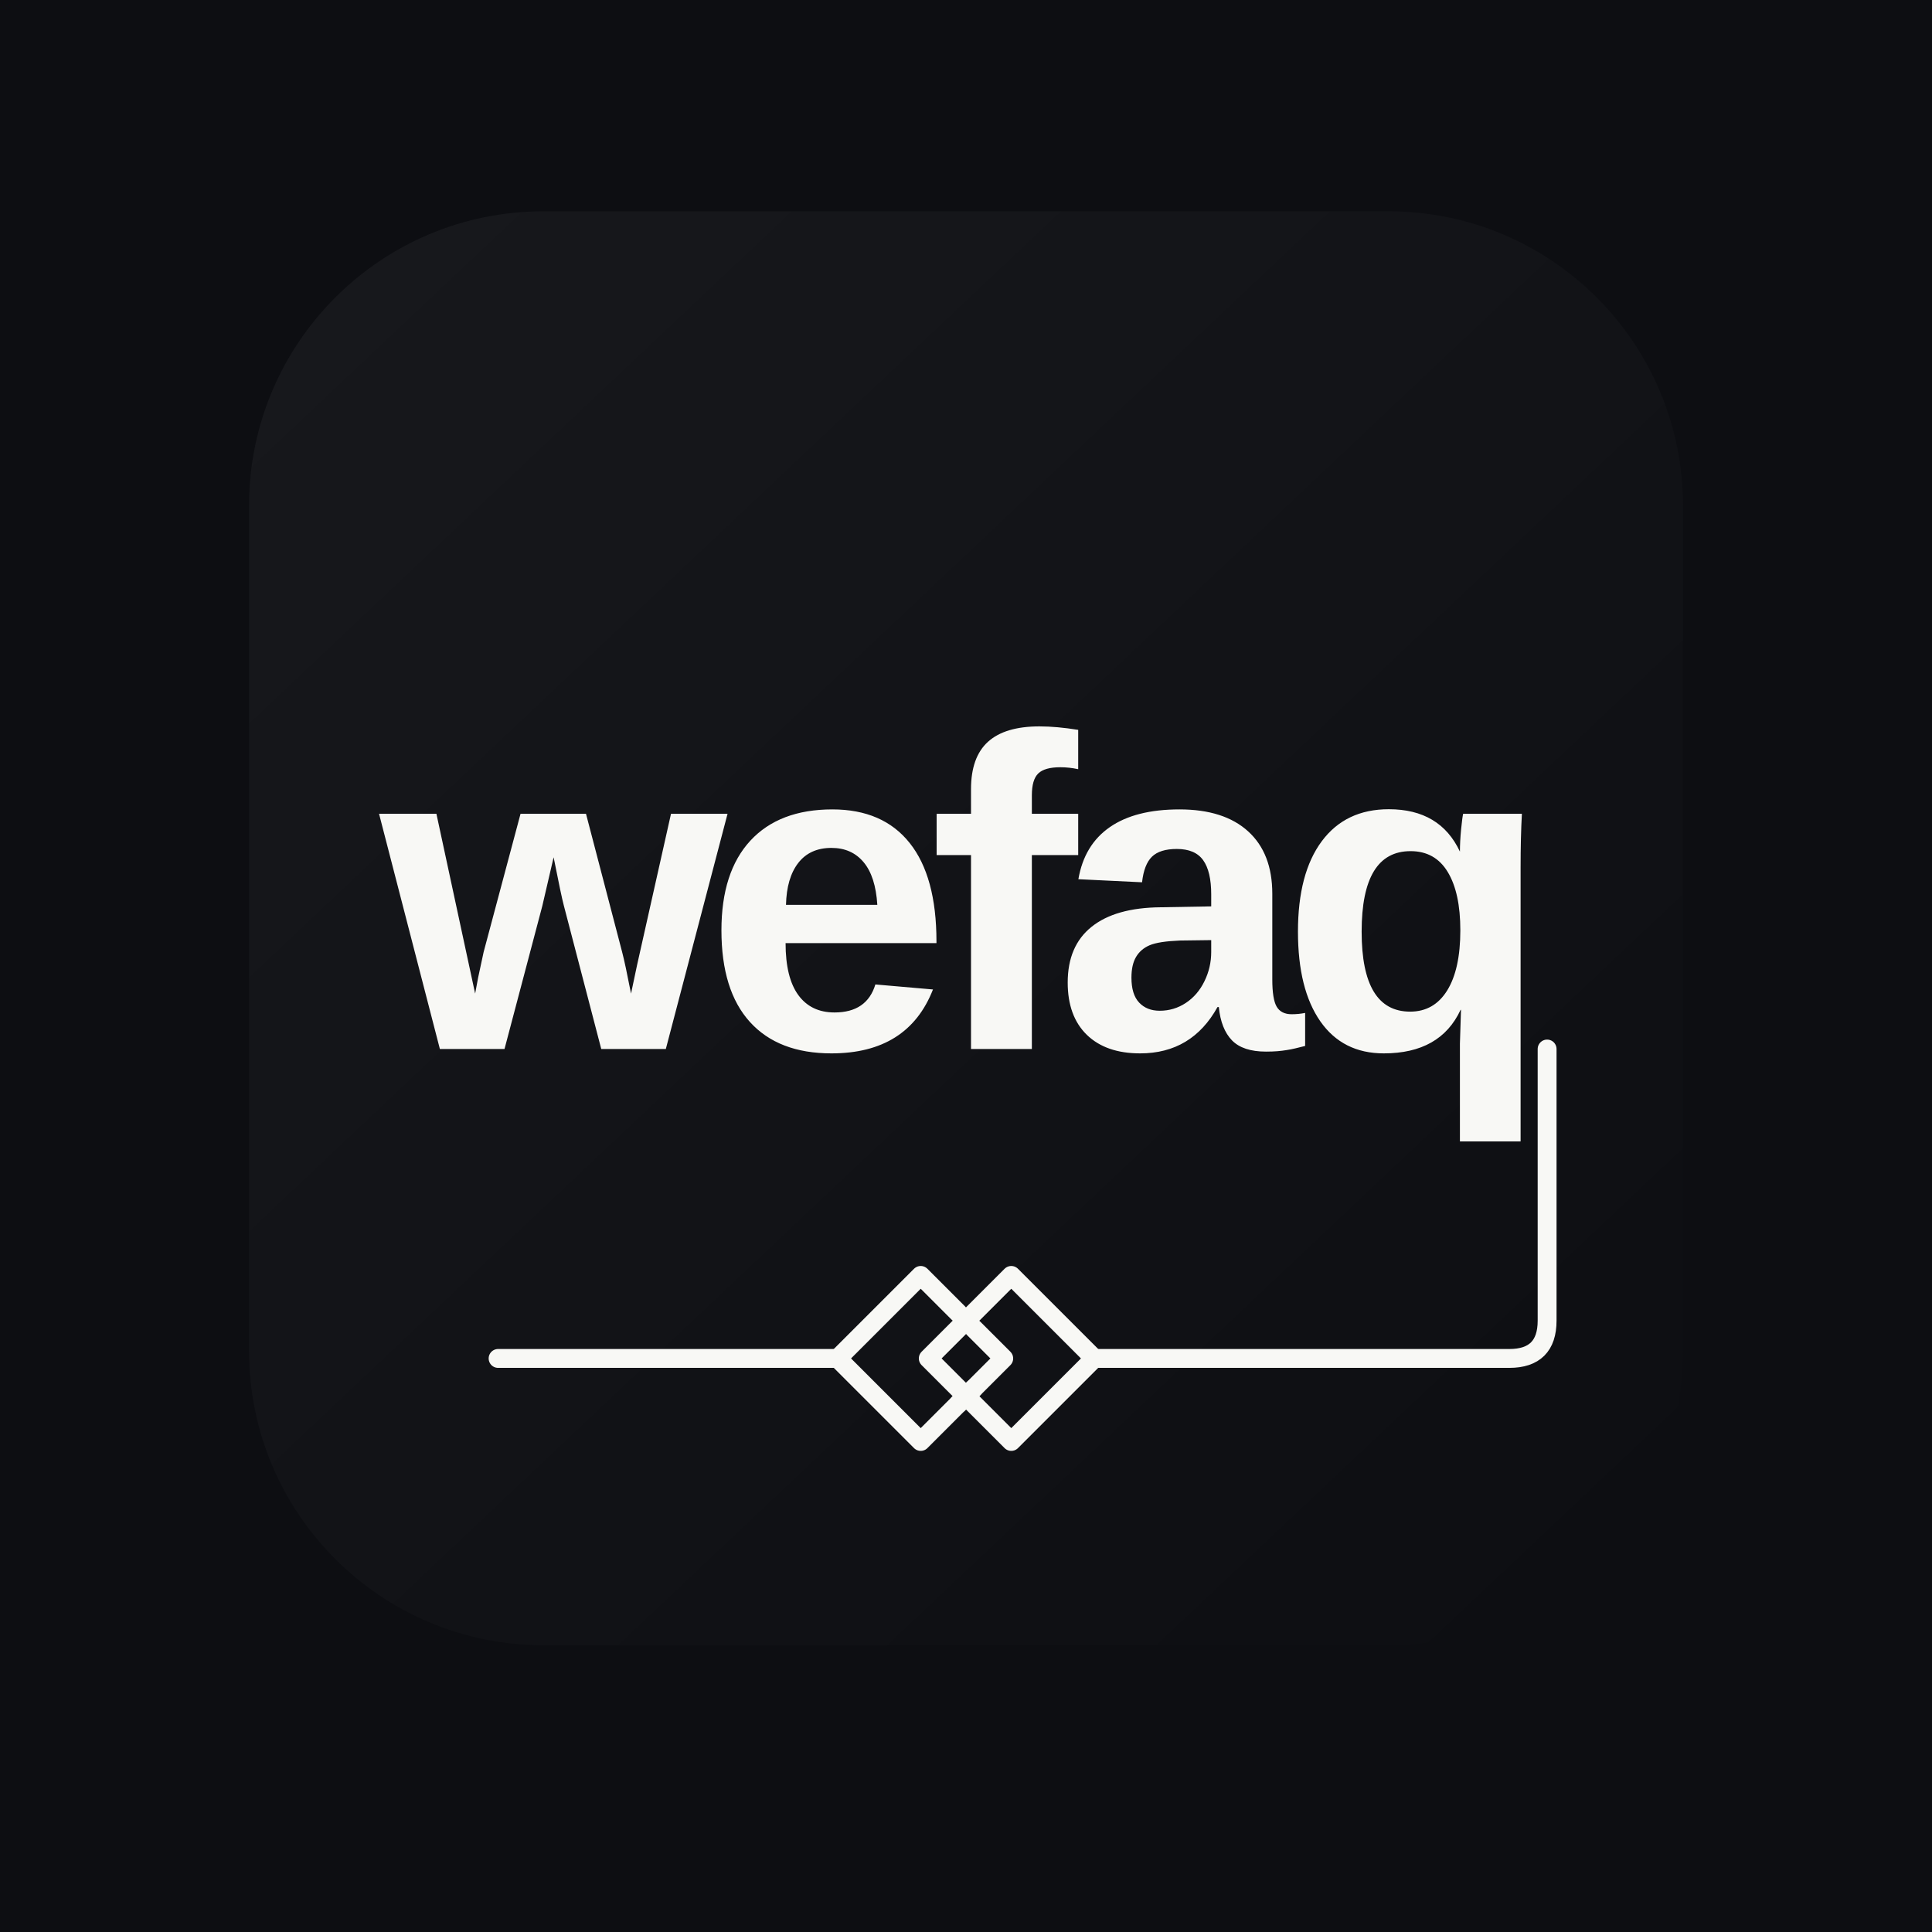
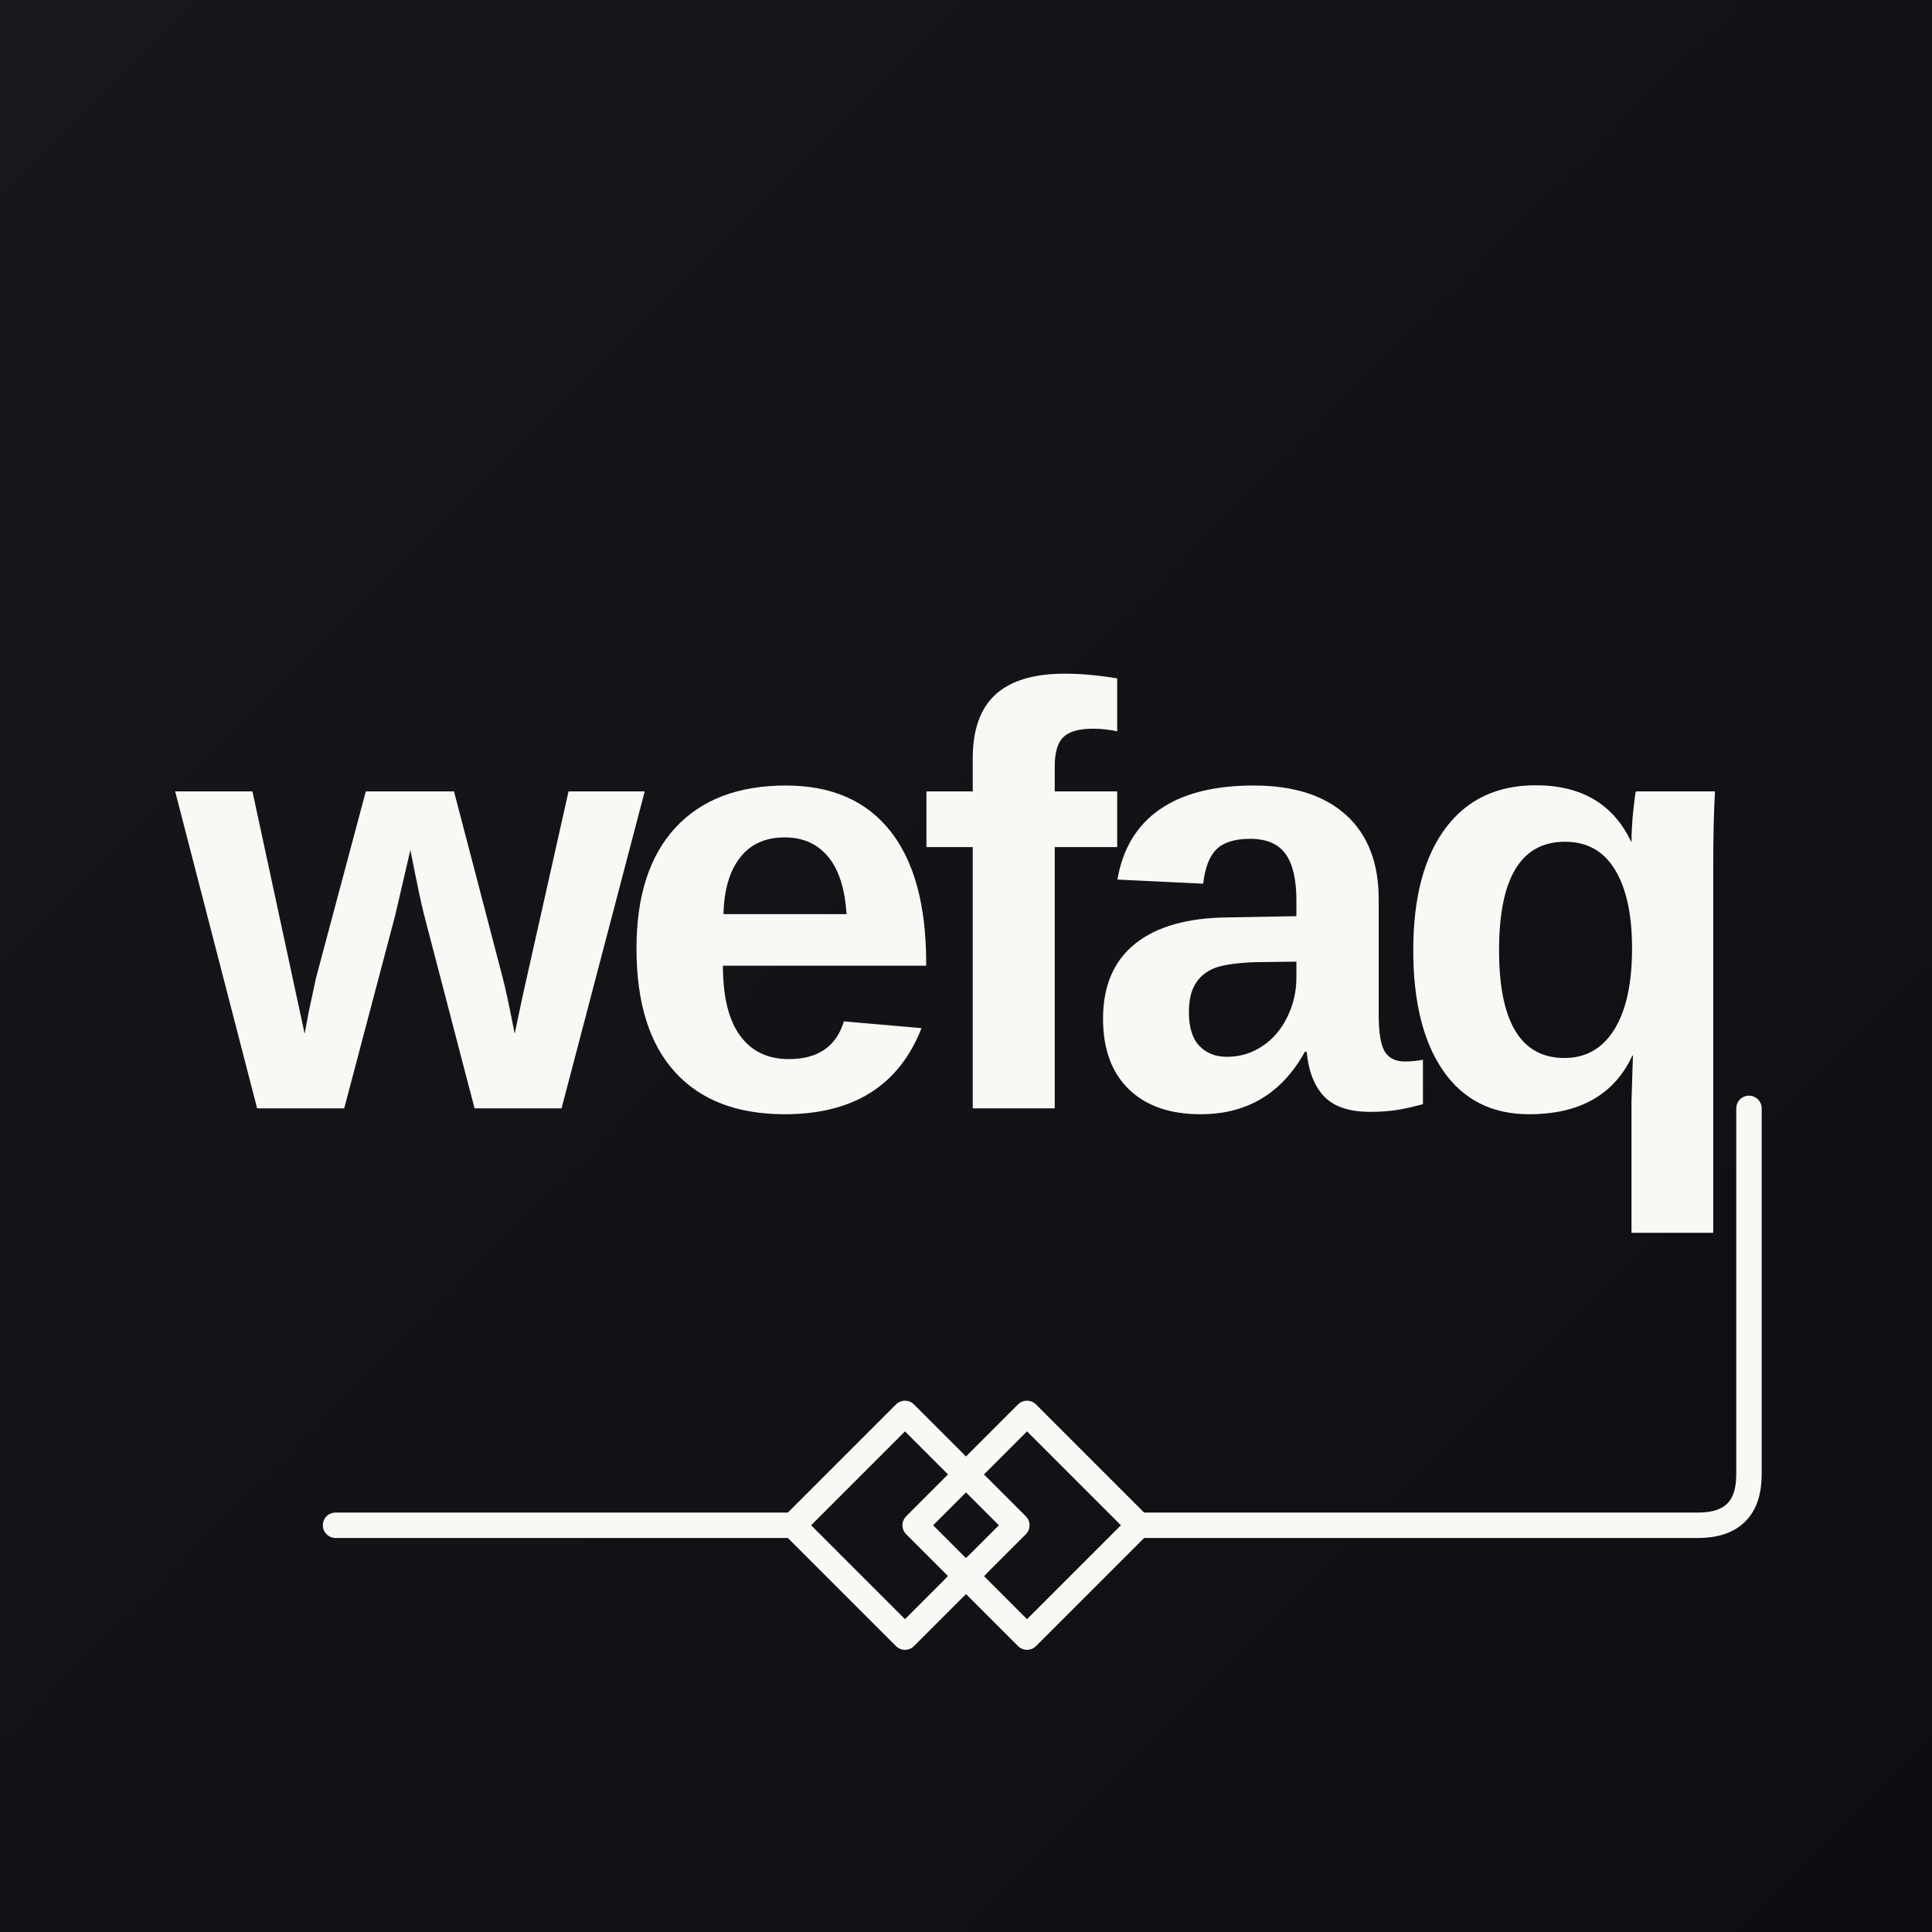
<svg xmlns="http://www.w3.org/2000/svg" viewBox="0 0 512 512" width="512" height="512">
-   <rect width="512" height="512" fill="#0D0E12" />
  <defs>
-     <linearGradient id="surface" x1="88" x2="424" y1="70" y2="426" gradientUnits="userSpaceOnUse">
+     <linearGradient id="surface" x1="0" y1="0" x2="512" y2="512" gradientUnits="userSpaceOnUse">
      <stop stop-color="#17181C" />
      <stop offset="1" stop-color="#0D0E12" />
    </linearGradient>
  </defs>
-   <rect x="66" y="56" width="380" height="380" rx="78" fill="url(#surface)" />
-   <g fill="#F8F8F5" font-family="Manrope, Arial, sans-serif" font-weight="700">
-     <text x="256" y="278" text-anchor="middle" font-size="118" letter-spacing="-6">wefaq</text>
-   </g>
-   <g stroke="#F8F8F5" stroke-width="5" stroke-linecap="round" stroke-linejoin="round" fill="none">
-     <line x1="132" y1="360" x2="222" y2="360" />
-     <path d="M 290 360 L 400 360 Q 410 360 410 350 L 410 278" />
-     <path d="M222 360 L 244 338 L 254 348" />
-     <path d="M258 352 L 266 360 L 254 372" />
-     <path d="M258 368 L 244 382 L 222 360" />
-     <path d="M246 360 L 268 338 L 290 360 L 268 382 L 246 360 Z" />
+   <rect width="512" height="512" fill="url(#surface)" />
+   <g transform="translate(256 256) scale(1.347368) translate(-256 -250)">
+     <g fill="#F8F8F5" font-family="Manrope, Arial, sans-serif" font-weight="700">
+       <text x="256" y="278" text-anchor="middle" font-size="118" letter-spacing="-6">wefaq</text>
+     </g>
+     <g stroke="#F8F8F5" stroke-width="5" stroke-linecap="round" stroke-linejoin="round" fill="none">
+       <line x1="132" y1="360" x2="222" y2="360" />
+       <path d="M 290 360 L 400 360 Q 410 360 410 350 L 410 278" />
+       <path d="M222 360 L 244 338 L 254 348" />
+       <path d="M258 352 L 266 360 L 254 372" />
+       <path d="M258 368 L 244 382 L 222 360" />
+       <path d="M246 360 L 268 338 L 290 360 L 268 382 L 246 360 Z" />
+     </g>
  </g>
</svg>
